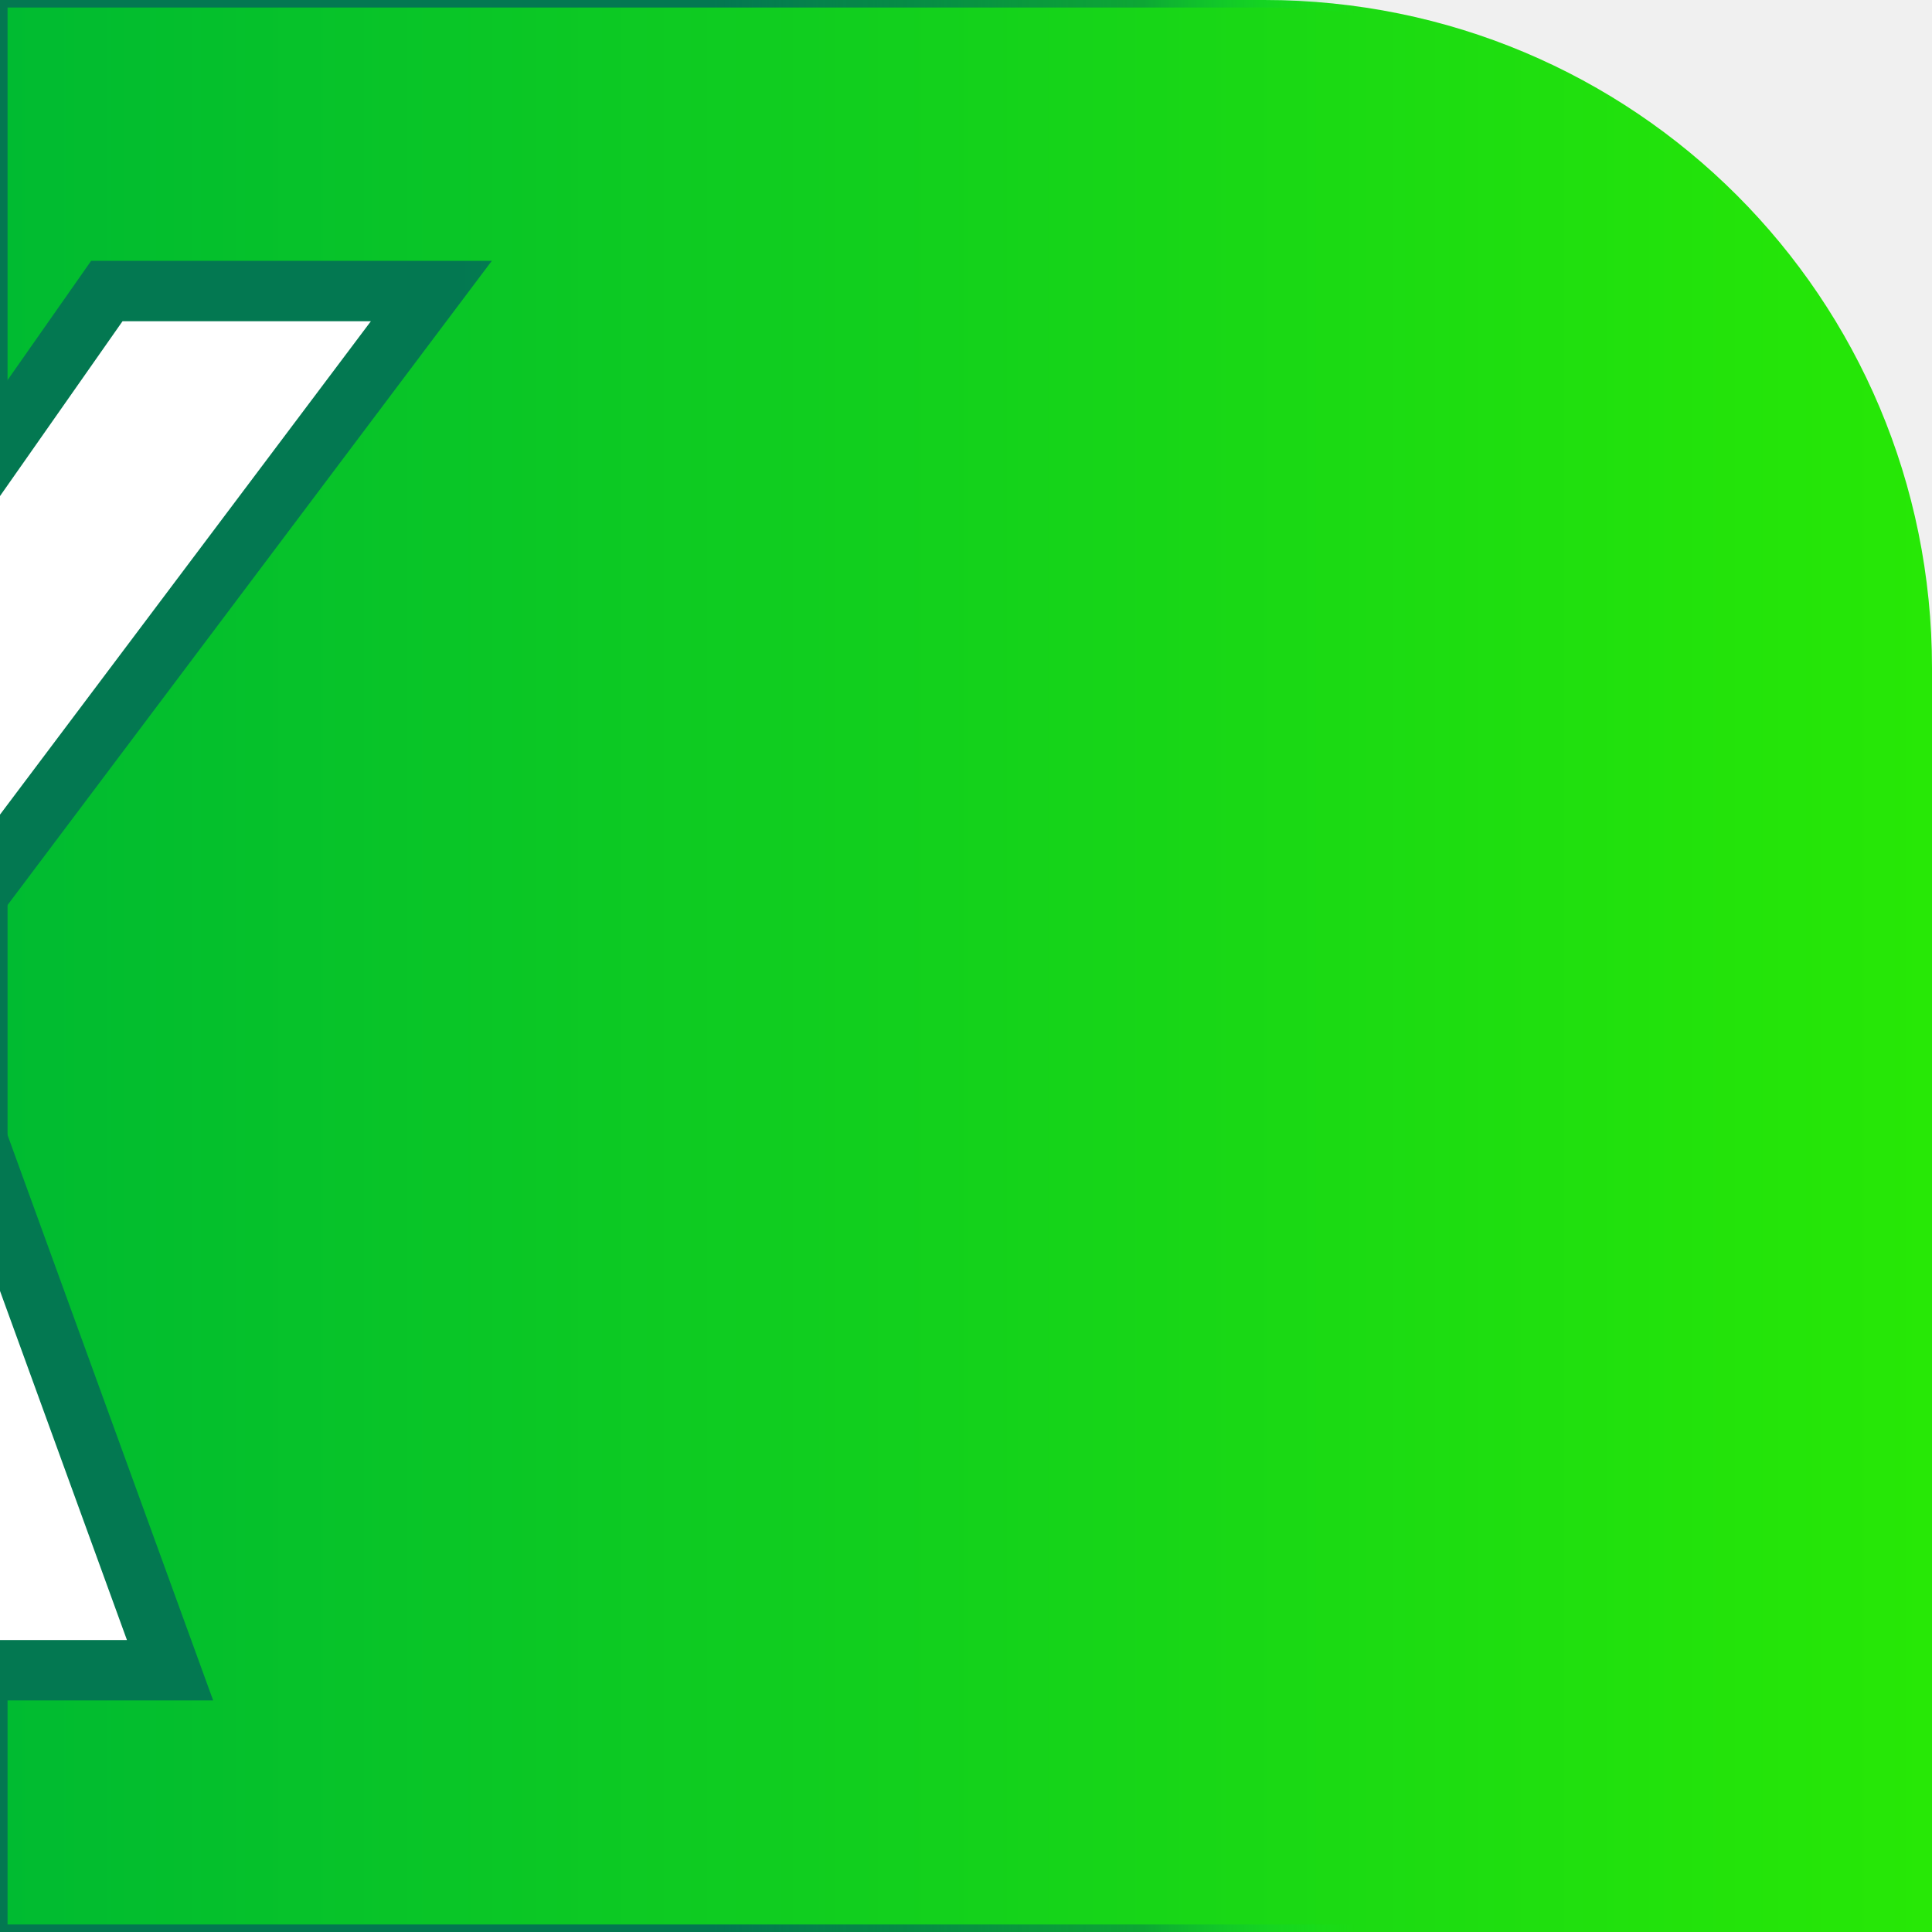
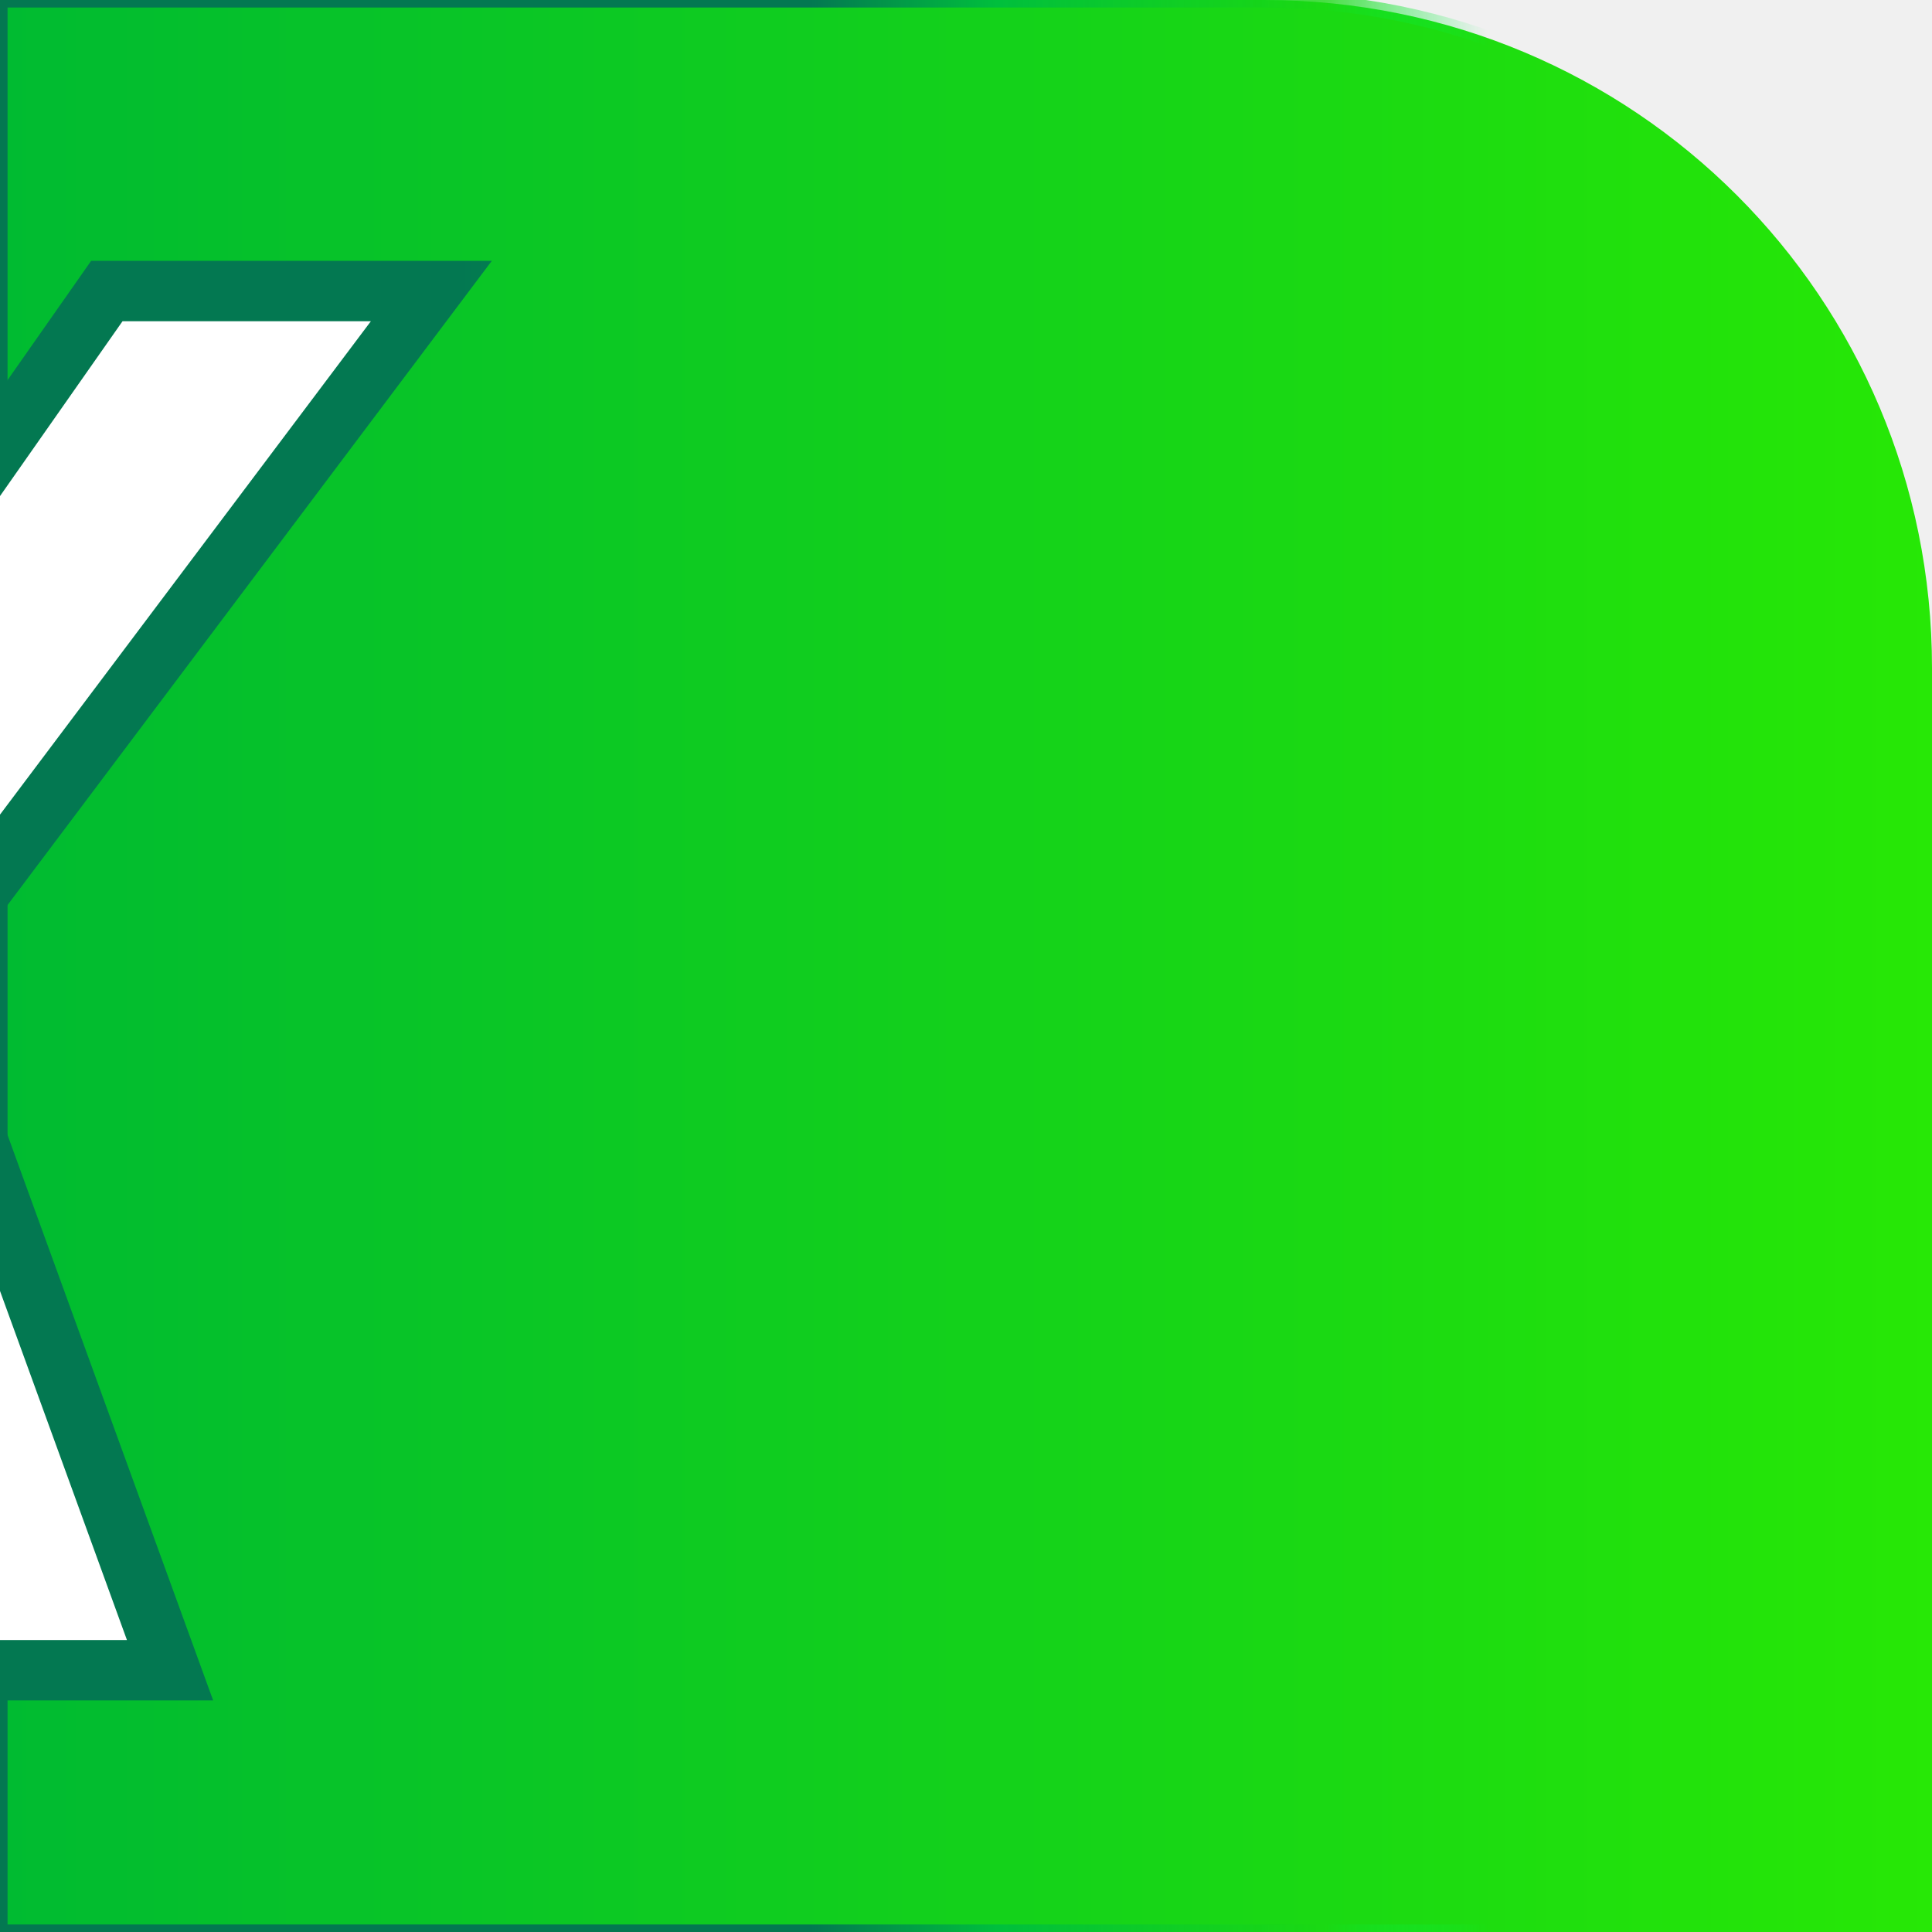
<svg xmlns="http://www.w3.org/2000/svg" xmlns:xlink="http://www.w3.org/1999/xlink" width="128px" height="128px" viewBox="0 0 128 128" version="1.1" id="SVGRoot">
  <defs id="defs3713">
    <linearGradient id="linearGradient836">
      <stop style="stop-color:#037851;stop-opacity:1" offset="0" id="stop832" />
      <stop style="stop-color:#03f751;stop-opacity:0;" offset="1" id="stop834" />
    </linearGradient>
    <linearGradient id="linearGradient877">
      <stop id="stop873" offset="0" style="stop-color:#00bb31;stop-opacity:1" />
+       <stop style="stop-color:#1ad913;stop-opacity:1;" offset="0.604" id="stop4633" />
      <stop id="stop875" offset="1" style="stop-color:#2cee00;stop-opacity:1" />
    </linearGradient>
    <linearGradient id="linearGradient4735">
      <stop id="stop4731" offset="0" style="stop-color:#037851;stop-opacity:1" />
-       <stop style="stop-color:#037851;stop-opacity:1" offset="0.166" id="stop4747" />
-       <stop style="stop-color:#037851;stop-opacity:0.502" offset="0.46" id="stop4739" />
+       <stop style="stop-color:#00bf3d;stop-opacity:1" offset="0.166" id="stop4747" />
+       <stop style="stop-color:#1ad913;stop-opacity:0.784" offset="0.46" id="stop4739" />
      <stop id="stop4751" offset="0.606" style="stop-color:#03f751;stop-opacity:0" />
      <stop id="stop4749" offset="0.746" style="stop-color:#08f855;stop-opacity:0" />
      <stop id="stop4733" offset="1" style="stop-color:#3565ff;stop-opacity:0" />
    </linearGradient>
    <linearGradient id="main_gradient-4-2">
      <stop style="stop-color:#003cff;stop-opacity:1" offset="0" id="stop854" />
      <stop style="stop-color:#3565ff;stop-opacity:1" offset="1" id="stop856" />
    </linearGradient>
    <linearGradient xlink:href="#main_gradient-4-2" id="linearGradient860" x1="0" y1="70" x2="128.25" y2="70" gradientUnits="userSpaceOnUse" />
    <linearGradient xlink:href="#linearGradient877" id="linearGradient4608" gradientUnits="userSpaceOnUse" x1="0" y1="70" x2="144.75" y2="70" />
-     <linearGradient xlink:href="#linearGradient4735" id="linearGradient4724" gradientUnits="userSpaceOnUse" x1="31.25" y1="64" x2="127.75" y2="64" />
+     <linearGradient xlink:href="#linearGradient4735" id="linearGradient4724" gradientUnits="userSpaceOnUse" x1="53.75" y1="64" x2="127.75" y2="64" />
    <linearGradient xlink:href="#linearGradient836" id="linearGradient838" x1="29.935" y1="68.728" x2="122.88" y2="68.728" gradientUnits="userSpaceOnUse" gradientTransform="translate(0.7057266,16.65625)" />
  </defs>
  <g id="layer1">
    <g id="g818" style="opacity:1">
      <path style="opacity:1;fill:url(#linearGradient4608);fill-opacity:1;stroke:url(#linearGradient4724);stroke-width:1;stroke-miterlimit:4;stroke-dasharray:none;stroke-opacity:1" d="M 0,0 V 44.25 50 78 83.75 128 h 44.25 10 19.5 10 H 128 V 83.75 78 44.25 C 128,19.735 108.264,0 83.75,0 h -29.5 -10 z" id="path4596" />
      <text xml:space="preserve" style="font-style:italic;font-variant:normal;font-weight:bold;font-stretch:normal;font-size:93.333px;line-height:1.25;font-family:'Open Sans';-inkscape-font-specification:'Open Sans Bold Italic';letter-spacing:0px;word-spacing:0px;opacity:1;fill:#000000;fill-opacity:1;stroke:url(#linearGradient838);stroke-width:4;stroke-linecap:butt;stroke-linejoin:miter;stroke-miterlimit:4;stroke-dasharray:none" x="64.656" y="110.656" id="text5338">
        <tspan id="tspan5336" x="64.656" y="110.656" style="font-size:128px;text-align:center;text-anchor:middle;fill:#ffffff;stroke:url(#linearGradient838);stroke-width:4;stroke-linecap:butt;stroke-linejoin:miter;stroke-miterlimit:4;stroke-dasharray:none">X</tspan>
      </text>
    </g>
  </g>
</svg>
